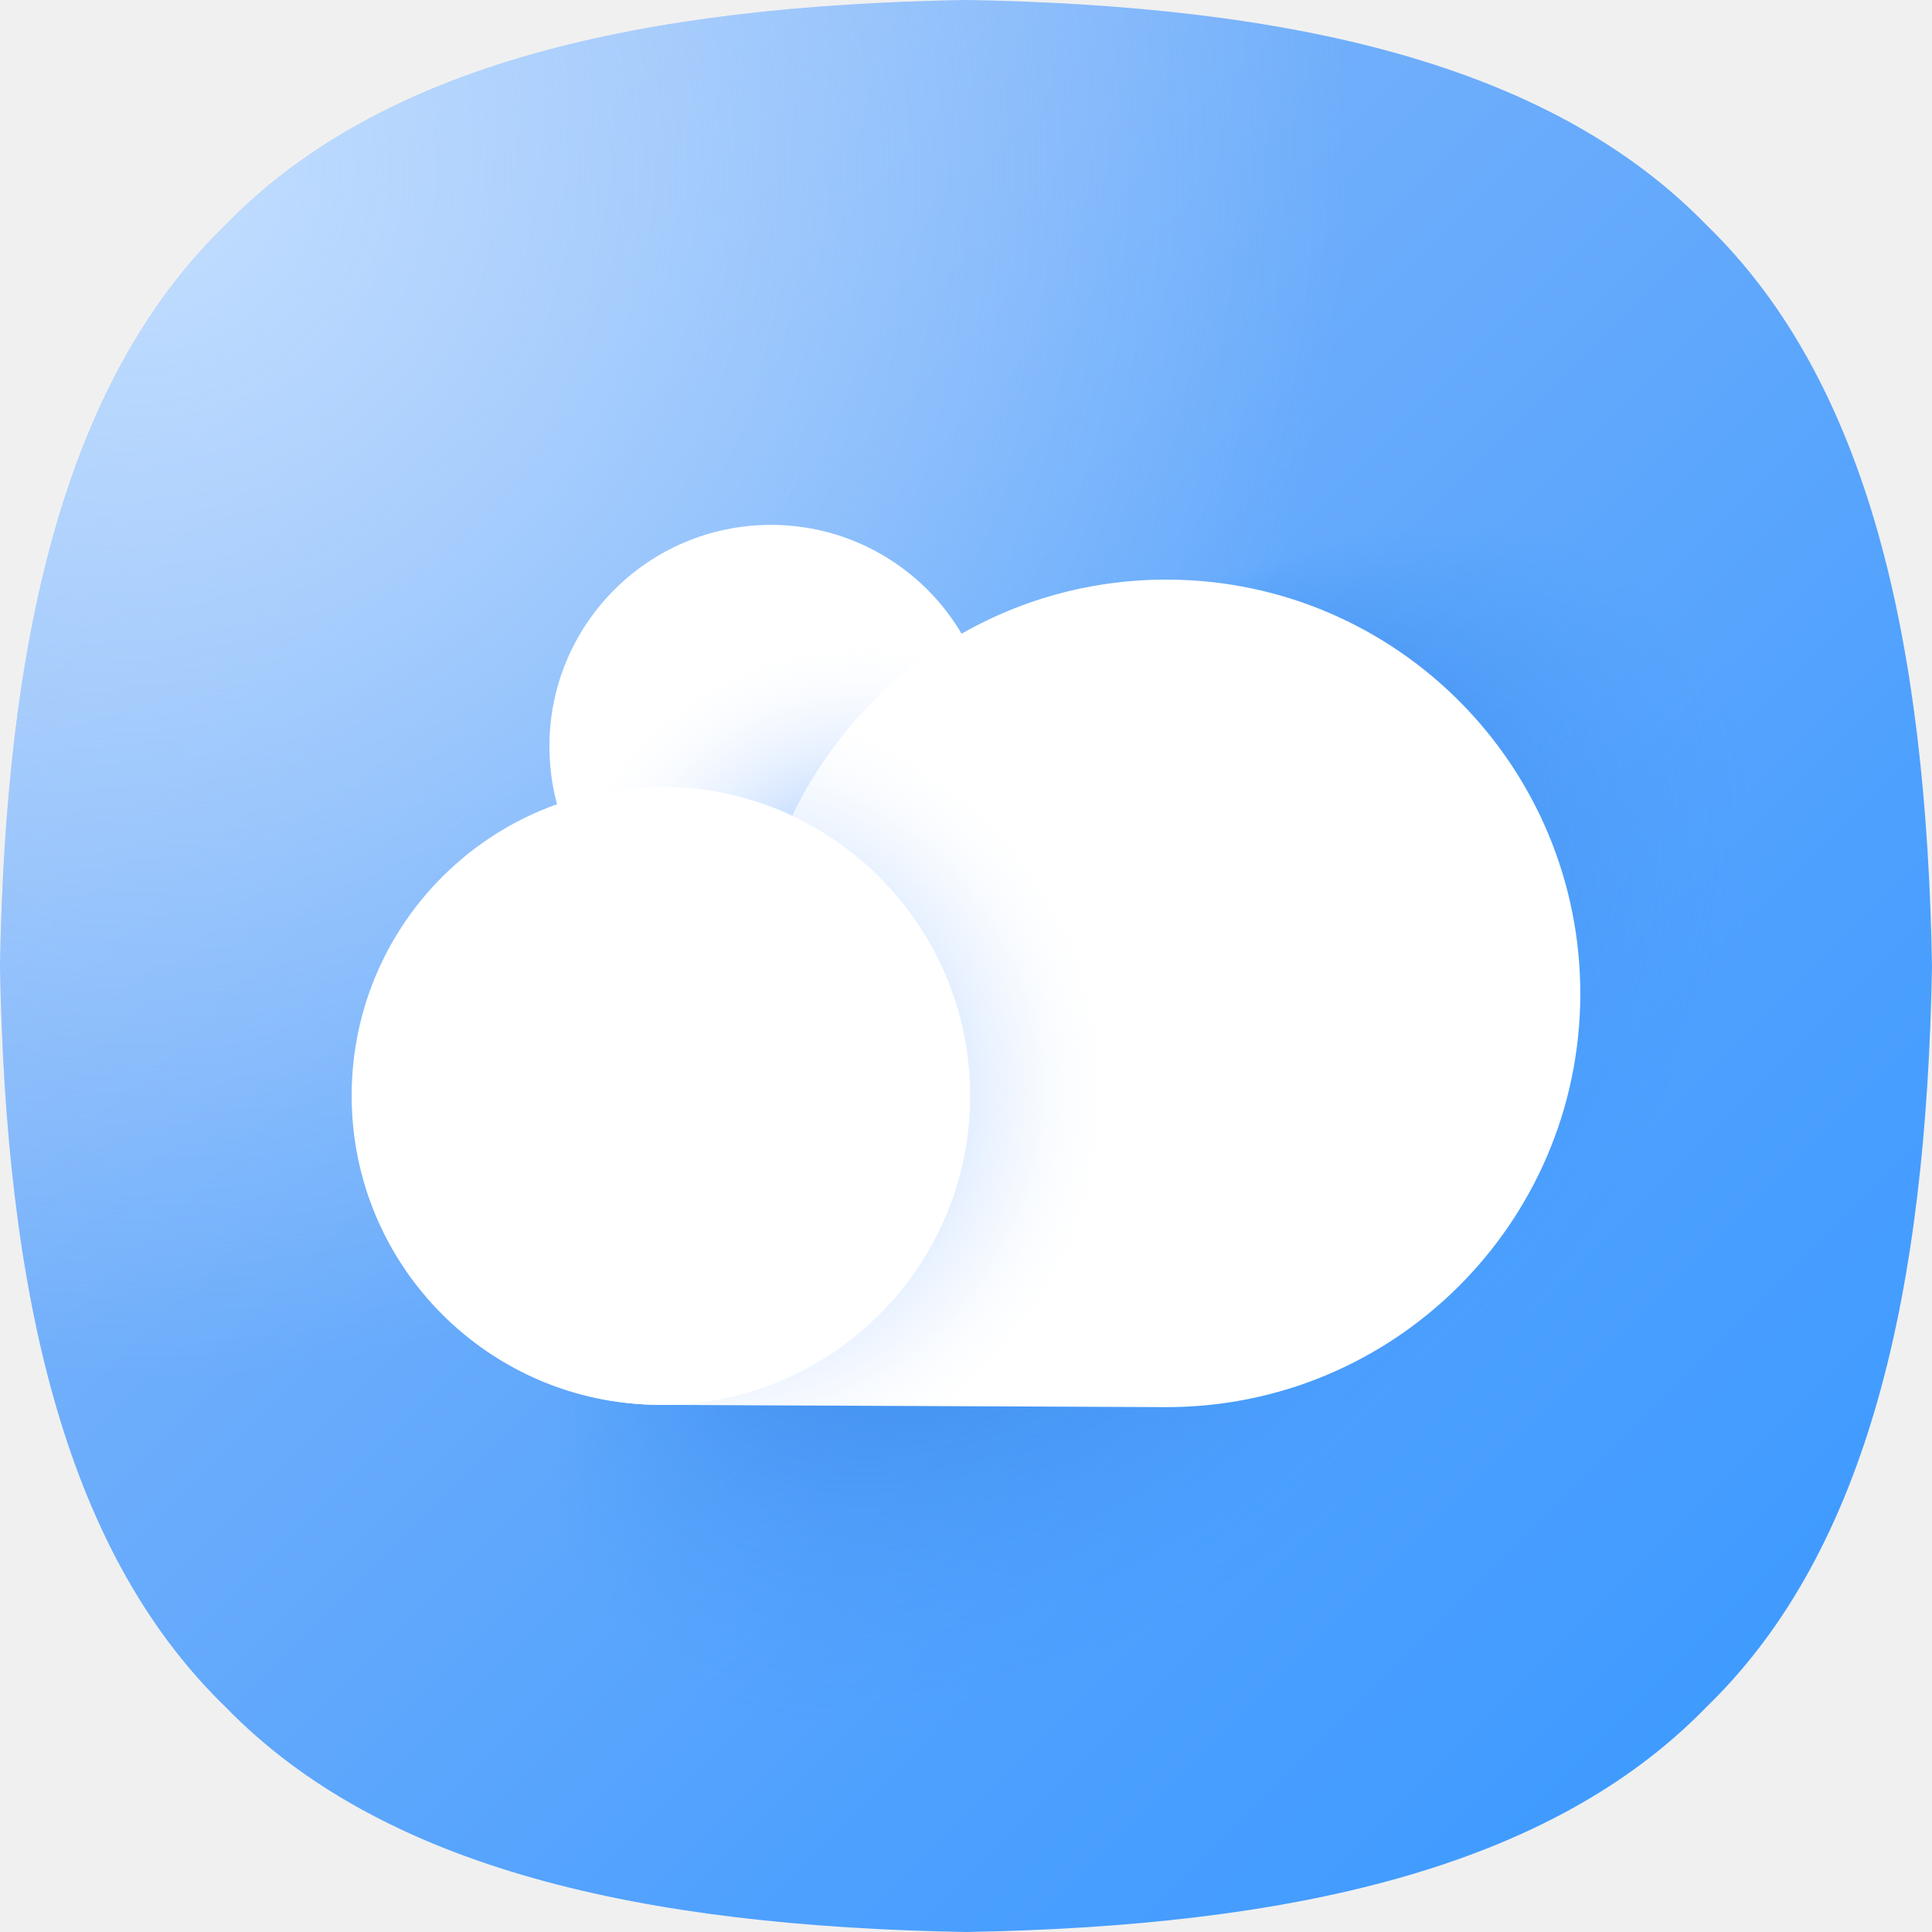
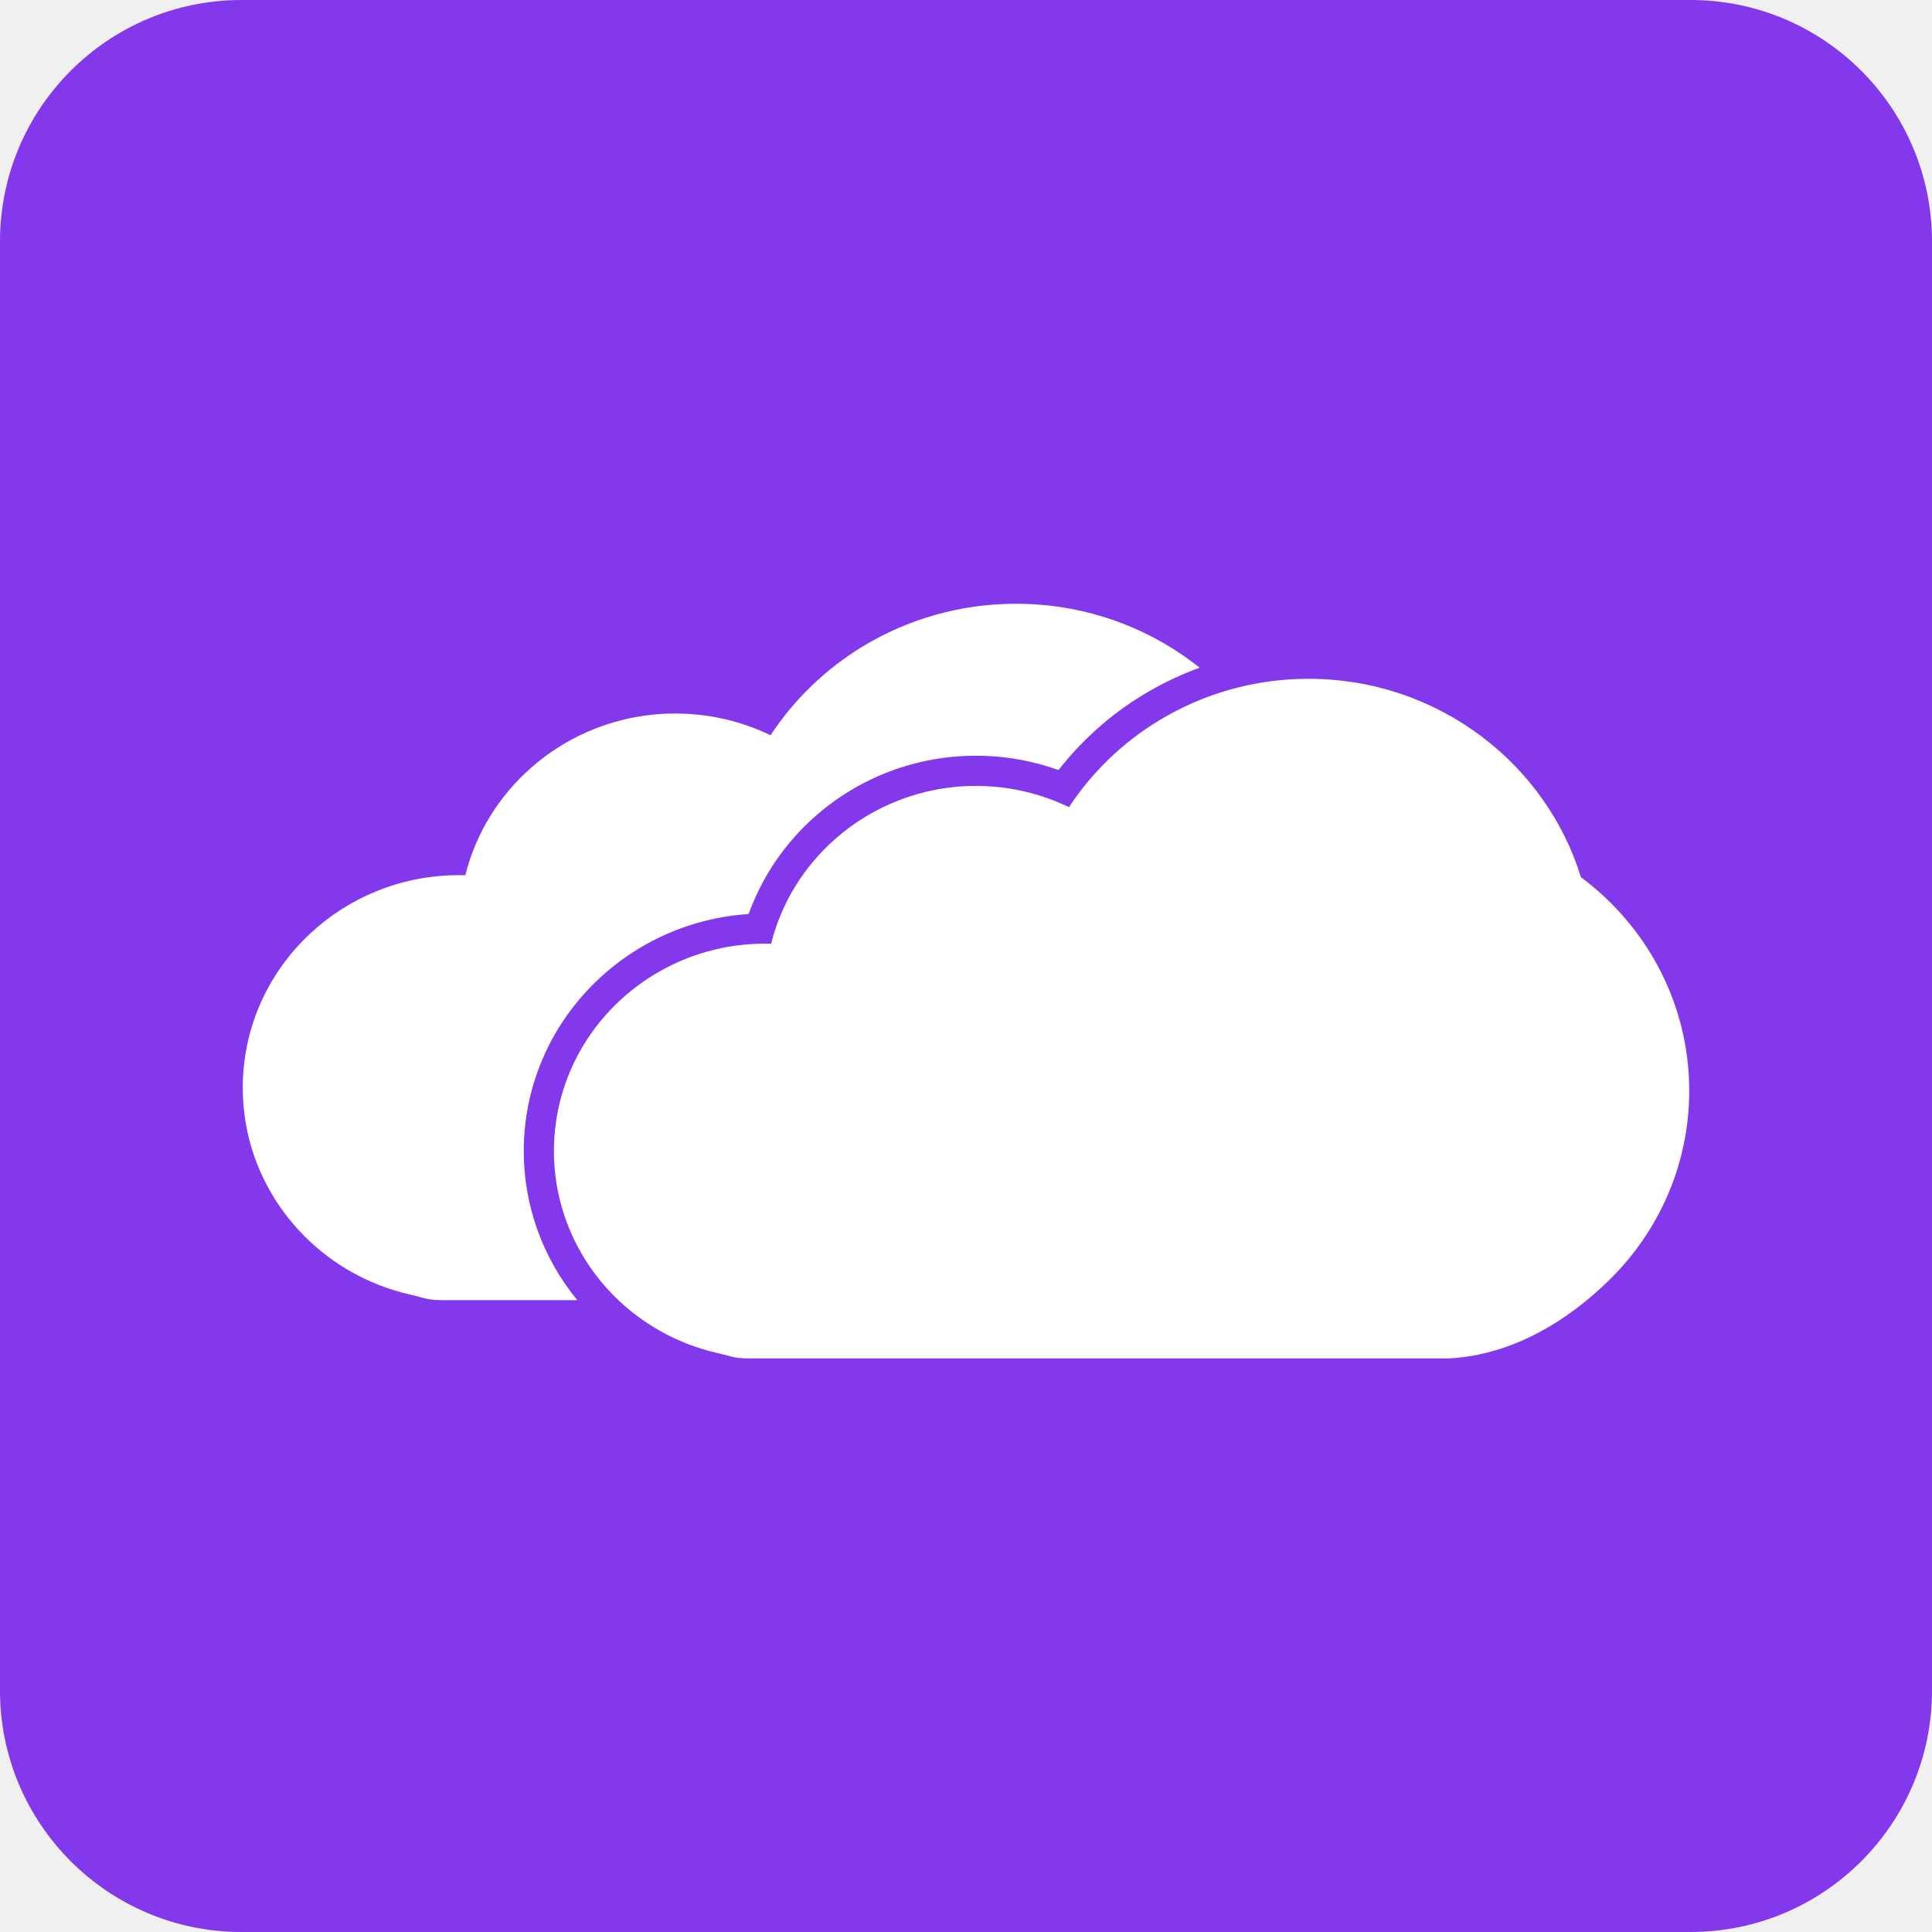
- <svg xmlns="http://www.w3.org/2000/svg" version="1.1" width="512" height="512" x="0" y="0" viewBox="0 0 512 512" style="enable-background:new 0 0 512 512" xml:space="preserve" class="">
-   <g>
-     <linearGradient id="a" x1="58.039" x2="452.133" y1="58.039" y2="452.133" gradientUnits="userSpaceOnUse">
-       <stop offset="0" stop-color="#8dbaf8" />
-       <stop offset=".334" stop-color="#6faefb" />
-       <stop offset=".765" stop-color="#4da0fe" />
-       <stop offset="1" stop-color="#409bff" />
-     </linearGradient>
-     <radialGradient id="b" cx="37.033" cy="45.087" r="320.172" gradientUnits="userSpaceOnUse">
-       <stop offset="0" stop-color="#c2deff" />
-       <stop offset="1" stop-color="#c2deff" stop-opacity="0" />
-     </radialGradient>
-     <radialGradient id="c" cx="-406.994" cy="611.553" r="196.425" fx="-580.666" fy="612.274" gradientTransform="rotate(45 412.369 1108.11) scale(.577 1)" gradientUnits="userSpaceOnUse">
-       <stop offset="0" stop-color="#003ca1" />
-       <stop offset=".318" stop-color="#175ec3" stop-opacity=".683" />
-       <stop offset=".77" stop-color="#358aee" stop-opacity=".23" />
-       <stop offset="1" stop-color="#409bff" stop-opacity="0" />
-     </radialGradient>
-     <radialGradient id="d" cx="228.104" cy="251.567" r="84.765" gradientUnits="userSpaceOnUse">
-       <stop offset="0" stop-color="#4d95ff" />
-       <stop offset="1" stop-color="#fff" stop-opacity="0" />
-     </radialGradient>
-     <radialGradient id="e" cx="189.961" cy="289.593" r="107.969" gradientUnits="userSpaceOnUse">
-       <stop offset="0" stop-color="#4d95ff" />
-       <stop offset=".136" stop-color="#5e9fff" stop-opacity=".864" />
-       <stop offset=".407" stop-color="#8bbaff" stop-opacity=".593" />
-       <stop offset=".784" stop-color="#d3e5ff" stop-opacity=".216" />
-       <stop offset="1" stop-color="#fff" stop-opacity="0" />
-     </radialGradient>
-     <path fill="url(#a)" d="M512 256c-1.5 85.6-16.6 154.5-59.7 196.3-41.8 43.1-110.7 58.2-196.3 59.7-85.6-1.5-154.5-16.6-196.3-59.7C16.6 410.5 1.5 341.6 0 256c1.5-85.6 16.6-154.5 59.7-196.3C101.5 16.6 170.4 1.5 256 0c85.6 1.5 154.5 16.6 196.3 59.7 43.1 41.8 58.2 110.7 59.7 196.3z" opacity="1" data-original="url(#a)" />
-     <path fill="url(#b)" d="M512 256c-1.5 85.6-16.6 154.5-59.7 196.3-41.8 43.1-110.7 58.2-196.3 59.7-85.6-1.5-154.5-16.6-196.3-59.7C16.6 410.5 1.5 341.6 0 256c1.5-85.6 16.6-154.5 59.7-196.3C101.5 16.6 170.4 1.5 256 0c85.6 1.5 154.5 16.6 196.3 59.7 43.1 41.8 58.2 110.7 59.7 196.3z" opacity="1" data-original="url(#b)" class="" />
-     <path fill="url(#c)" d="M386 379.5c-76.7 76.7-174.8 103-219 58.8s-17.9-142.3 58.8-219 174.8-103 219-58.8 17.9 142.3-58.8 219z" opacity="1" data-original="url(#c)" />
-     <circle cx="204.3" cy="197.8" r="58.7" fill="#ffffff" opacity="1" data-original="#ffffff" />
-     <circle cx="204.3" cy="197.8" r="58.7" fill="url(#d)" opacity="1" data-original="url(#d)" />
-     <path fill="#ffffff" d="M309.6 153.6c-43.9-.2-81.9 25.4-99.6 62.6-10.5-4.9-22.1-7.7-34.5-7.8-45.3-.2-82.1 36.3-82.3 81.6s36.3 82.1 81.6 82.3l133.7.6h.1c60.6.3 109.9-48.6 110.2-109.1.2-60.6-48.6-109.9-109.2-110.2z" opacity="1" data-original="#ffffff" />
-     <path fill="url(#e)" d="M253.9 168.5c-19 11.1-34.3 27.7-43.8 47.7-10.5-4.9-22.1-7.7-34.5-7.8-45.3-.2-82.1 36.3-82.3 81.6s36.3 82.1 81.6 82.3l119.6.6c16.1-23.2 25.6-51.4 25.7-81.8.2-51.4-26.2-96.6-66.3-122.6z" opacity="1" data-original="url(#e)" />
-     <circle cx="175.2" cy="290.4" r="81.9" fill="#ffffff" opacity="1" data-original="#ffffff" />
+ <svg xmlns="http://www.w3.org/2000/svg" width="32" height="32" viewBox="0 0 32 32" fill="none">
+   <g clip-path="url(#clip0_23_7)">
+     <path d="M16.827 10C17.935 10 18.957 10.367 19.772 10.983C19.805 11.008 19.838 11.033 19.87 11.059C19.549 11.176 19.238 11.324 18.942 11.503C18.399 11.832 17.921 12.256 17.532 12.755C17.47 12.732 17.408 12.712 17.346 12.693C16.963 12.576 16.566 12.517 16.166 12.517C15.182 12.517 14.236 12.872 13.499 13.524C13.002 13.963 12.623 14.518 12.4 15.139C11.445 15.202 10.543 15.601 9.855 16.274C9.101 17.011 8.675 18.009 8.675 19.065C8.675 19.974 8.992 20.841 9.562 21.535H7.428C7.058 21.535 7.129 21.521 6.775 21.438C6.105 21.282 5.507 20.942 5.042 20.474C4.41 19.839 4.021 18.971 4.021 18.015C4.021 17.041 4.424 16.159 5.076 15.522C5.725 14.887 6.618 14.495 7.603 14.495C7.637 14.495 7.672 14.495 7.707 14.496C7.881 13.8 8.266 13.185 8.791 12.721C9.426 12.159 10.266 11.818 11.185 11.818C11.553 11.818 11.909 11.873 12.245 11.975C12.424 12.03 12.597 12.098 12.763 12.178C13.154 11.582 13.679 11.077 14.295 10.704C15.033 10.258 15.9 10 16.827 10Z" fill="white" />
+     <path d="M21.672 11.243C22.753 11.243 23.75 11.601 24.546 12.203C25.315 12.784 25.897 13.594 26.185 14.529C26.715 14.923 27.155 15.43 27.466 16.014C27.794 16.629 27.979 17.327 27.979 18.066C27.979 19.293 27.472 20.402 26.651 21.205C25.949 21.892 25.041 22.442 24 22.5H12.5C12.139 22.5 12.208 22.486 11.863 22.406C11.208 22.253 10.625 21.921 10.171 21.465C9.555 20.845 9.175 19.998 9.175 19.065C9.175 18.114 9.568 17.254 10.204 16.632C10.838 16.013 11.71 15.63 12.671 15.63C12.704 15.63 12.738 15.63 12.772 15.631C12.942 14.951 13.317 14.352 13.83 13.899C14.45 13.351 15.269 13.017 16.166 13.017C16.525 13.017 16.872 13.071 17.2 13.171C17.375 13.224 17.544 13.291 17.706 13.369C18.088 12.787 18.6 12.295 19.201 11.931C19.921 11.495 20.767 11.243 21.672 11.243Z" fill="white" />
+     <path d="M28 0H4C1.791 0 0 1.791 0 4V28C0 30.209 1.791 32 4 32H28C30.209 32 32 30.209 32 28V4C32 1.791 30.209 0 28 0Z" fill="#8338EC" />
+     <path d="M16.827 10C17.935 10 18.957 10.367 19.772 10.983C19.805 11.008 19.838 11.033 19.87 11.059C19.549 11.176 19.238 11.324 18.942 11.503C18.399 11.832 17.921 12.256 17.532 12.755C17.47 12.732 17.408 12.712 17.346 12.693C16.963 12.576 16.566 12.517 16.166 12.517C15.182 12.517 14.236 12.872 13.499 13.524C13.002 13.963 12.623 14.518 12.4 15.139C11.445 15.202 10.543 15.601 9.855 16.274C9.101 17.011 8.675 18.009 8.675 19.065C8.675 19.974 8.992 20.841 9.562 21.535H7.428C7.058 21.535 7.129 21.521 6.775 21.438C6.105 21.282 5.507 20.942 5.042 20.474C4.41 19.839 4.021 18.971 4.021 18.015C4.021 17.041 4.424 16.159 5.076 15.522C5.725 14.887 6.618 14.495 7.603 14.495C7.637 14.495 7.672 14.495 7.707 14.496C7.881 13.8 8.266 13.185 8.791 12.721C9.426 12.159 10.266 11.818 11.185 11.818C11.553 11.818 11.909 11.873 12.245 11.975C12.424 12.03 12.597 12.098 12.763 12.178C13.154 11.582 13.679 11.077 14.295 10.704C15.033 10.258 15.9 10 16.827 10Z" fill="white" />
+     <path d="M21.672 11.243C22.753 11.243 23.75 11.601 24.546 12.203C25.315 12.784 25.897 13.594 26.185 14.529C26.715 14.923 27.155 15.43 27.466 16.014C27.794 16.629 27.979 17.327 27.979 18.066C27.979 19.293 27.471 20.402 26.651 21.205C25.949 21.892 25.041 22.442 24 22.5H12.5C12.139 22.5 12.208 22.486 11.863 22.406C11.208 22.253 10.625 21.921 10.171 21.465C9.555 20.845 9.175 19.998 9.175 19.065C9.175 18.114 9.568 17.254 10.204 16.632C10.838 16.013 11.71 15.63 12.671 15.63C12.704 15.63 12.738 15.63 12.772 15.631C12.942 14.951 13.317 14.352 13.83 13.899C14.45 13.351 15.269 13.017 16.166 13.017C16.525 13.017 16.872 13.071 17.2 13.171C17.375 13.224 17.544 13.291 17.706 13.369C18.088 12.787 18.599 12.295 19.201 11.931C19.921 11.495 20.767 11.243 21.672 11.243Z" fill="white" />
  </g>
+   <defs>
+     <clipPath id="clip0_23_7">
+       <rect width="32" height="32" fill="white" />
+     </clipPath>
+   </defs>
</svg>
